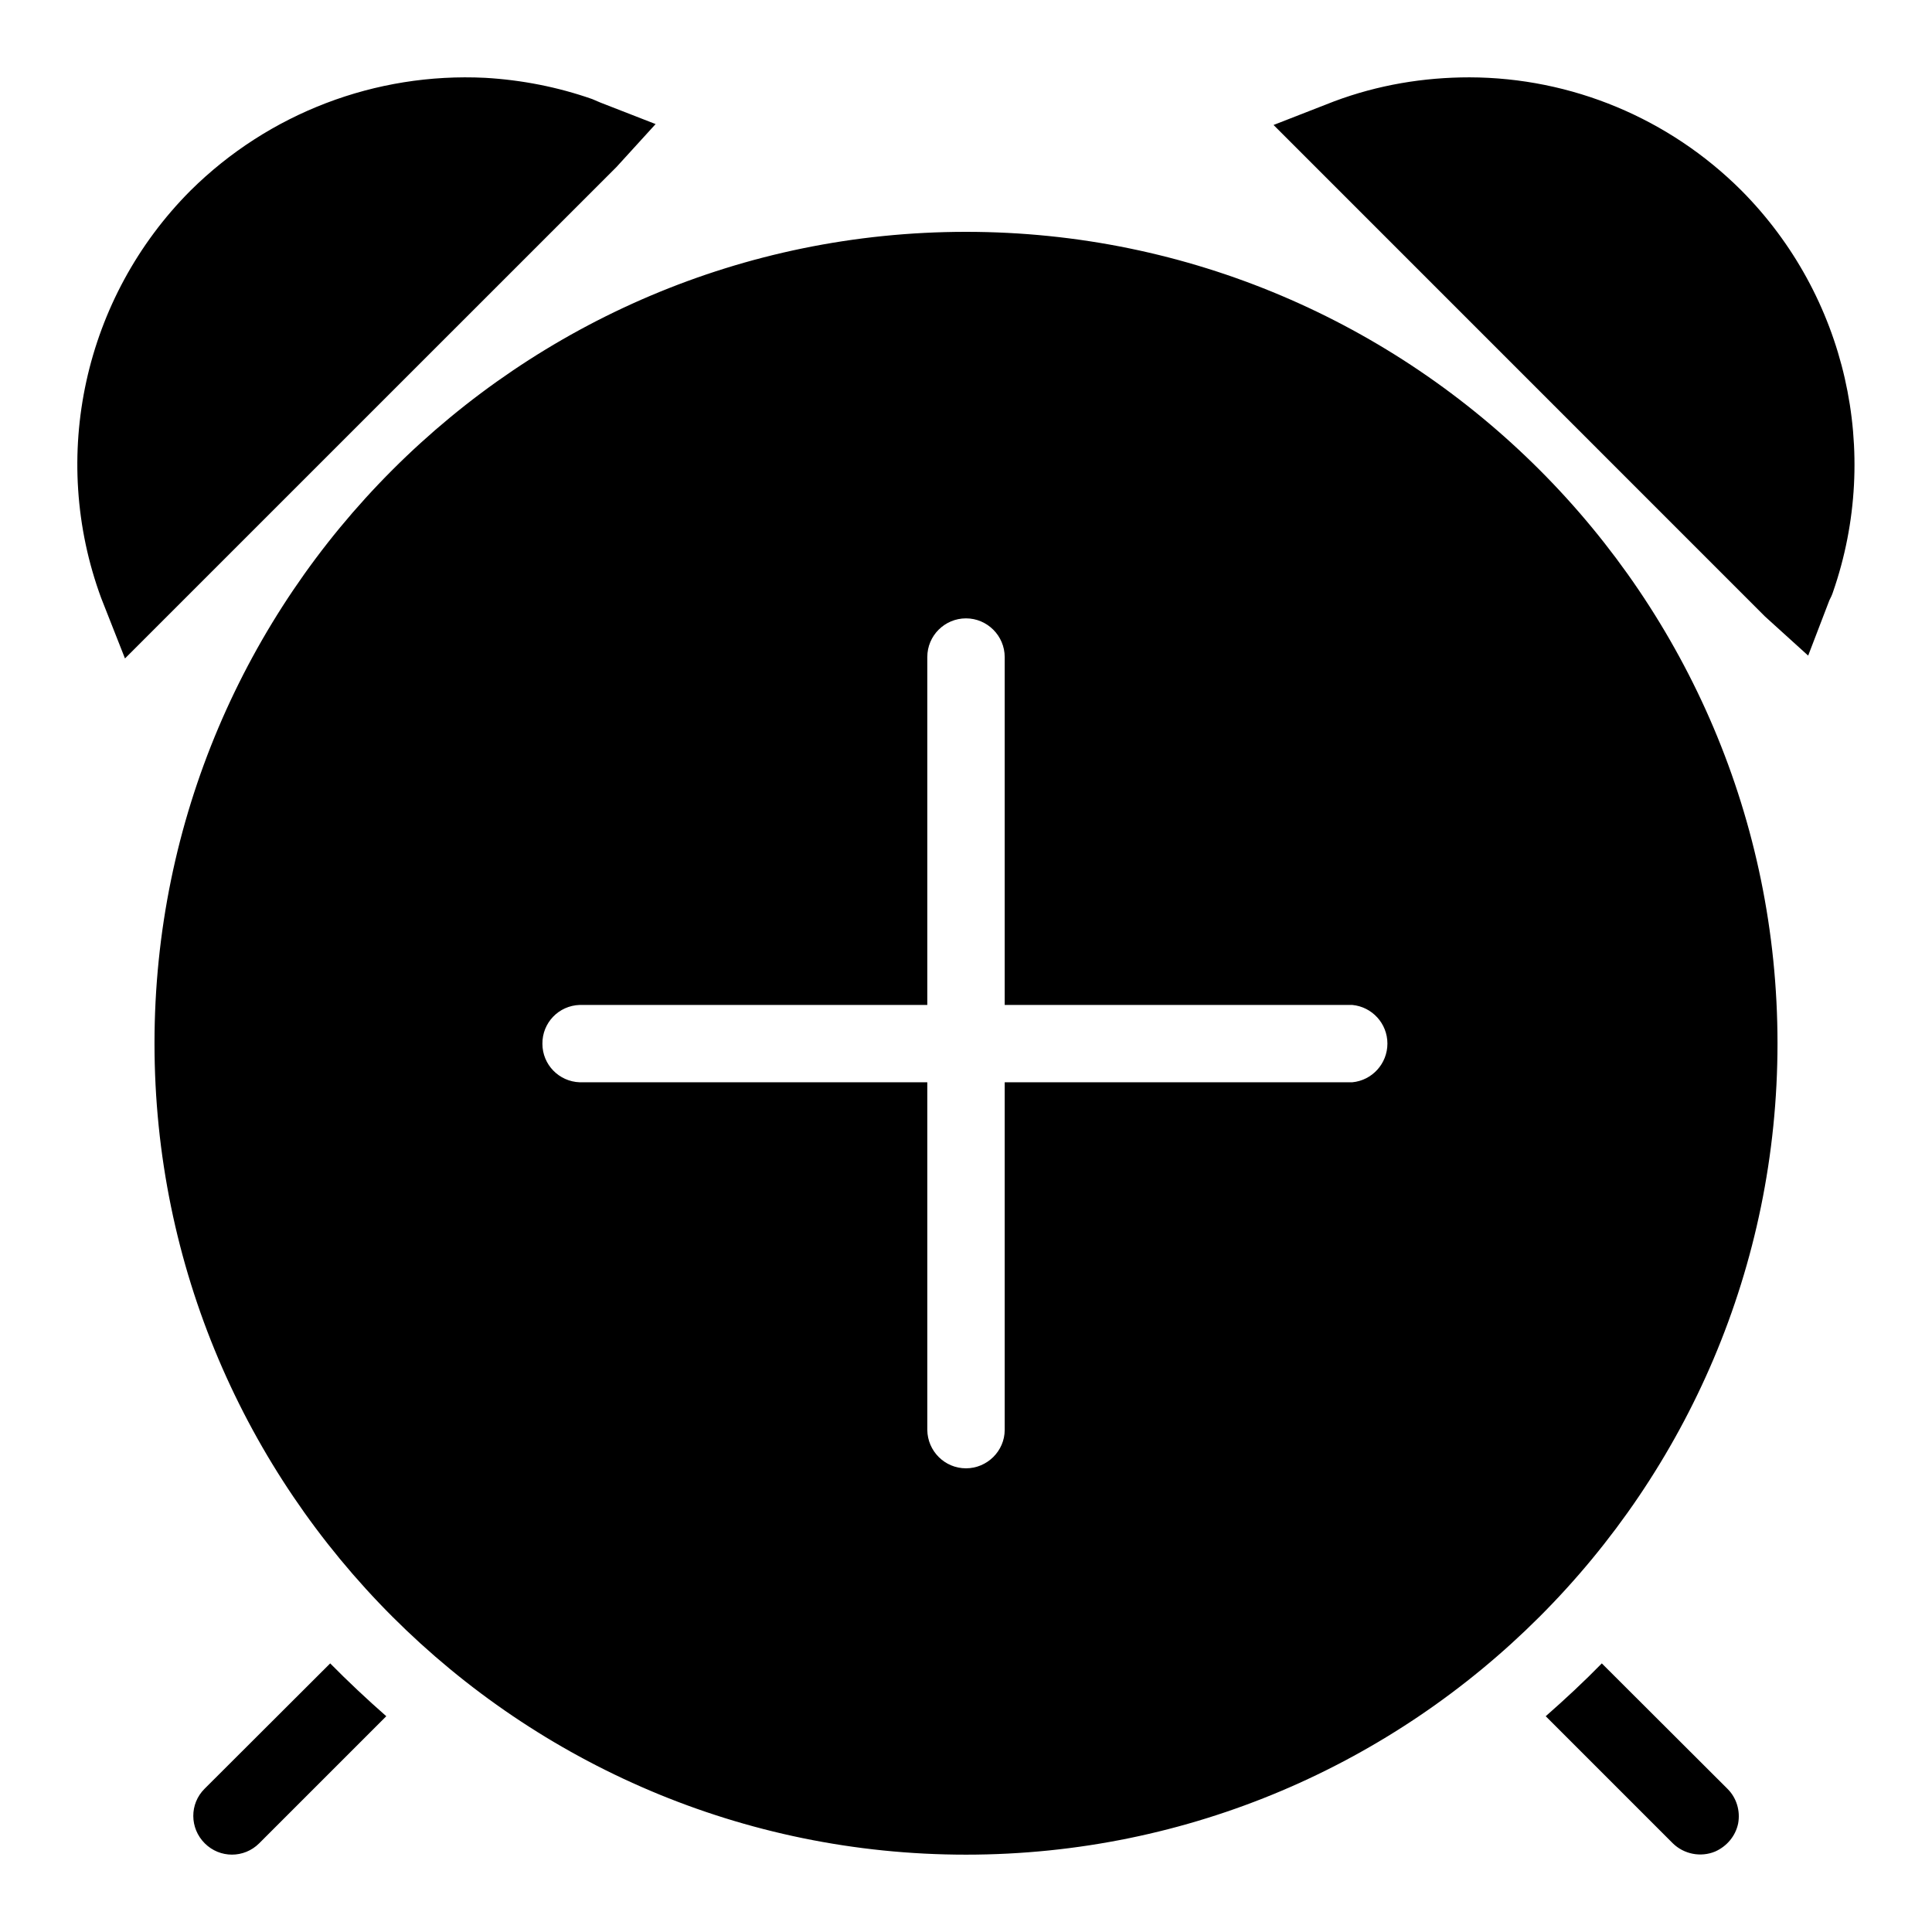
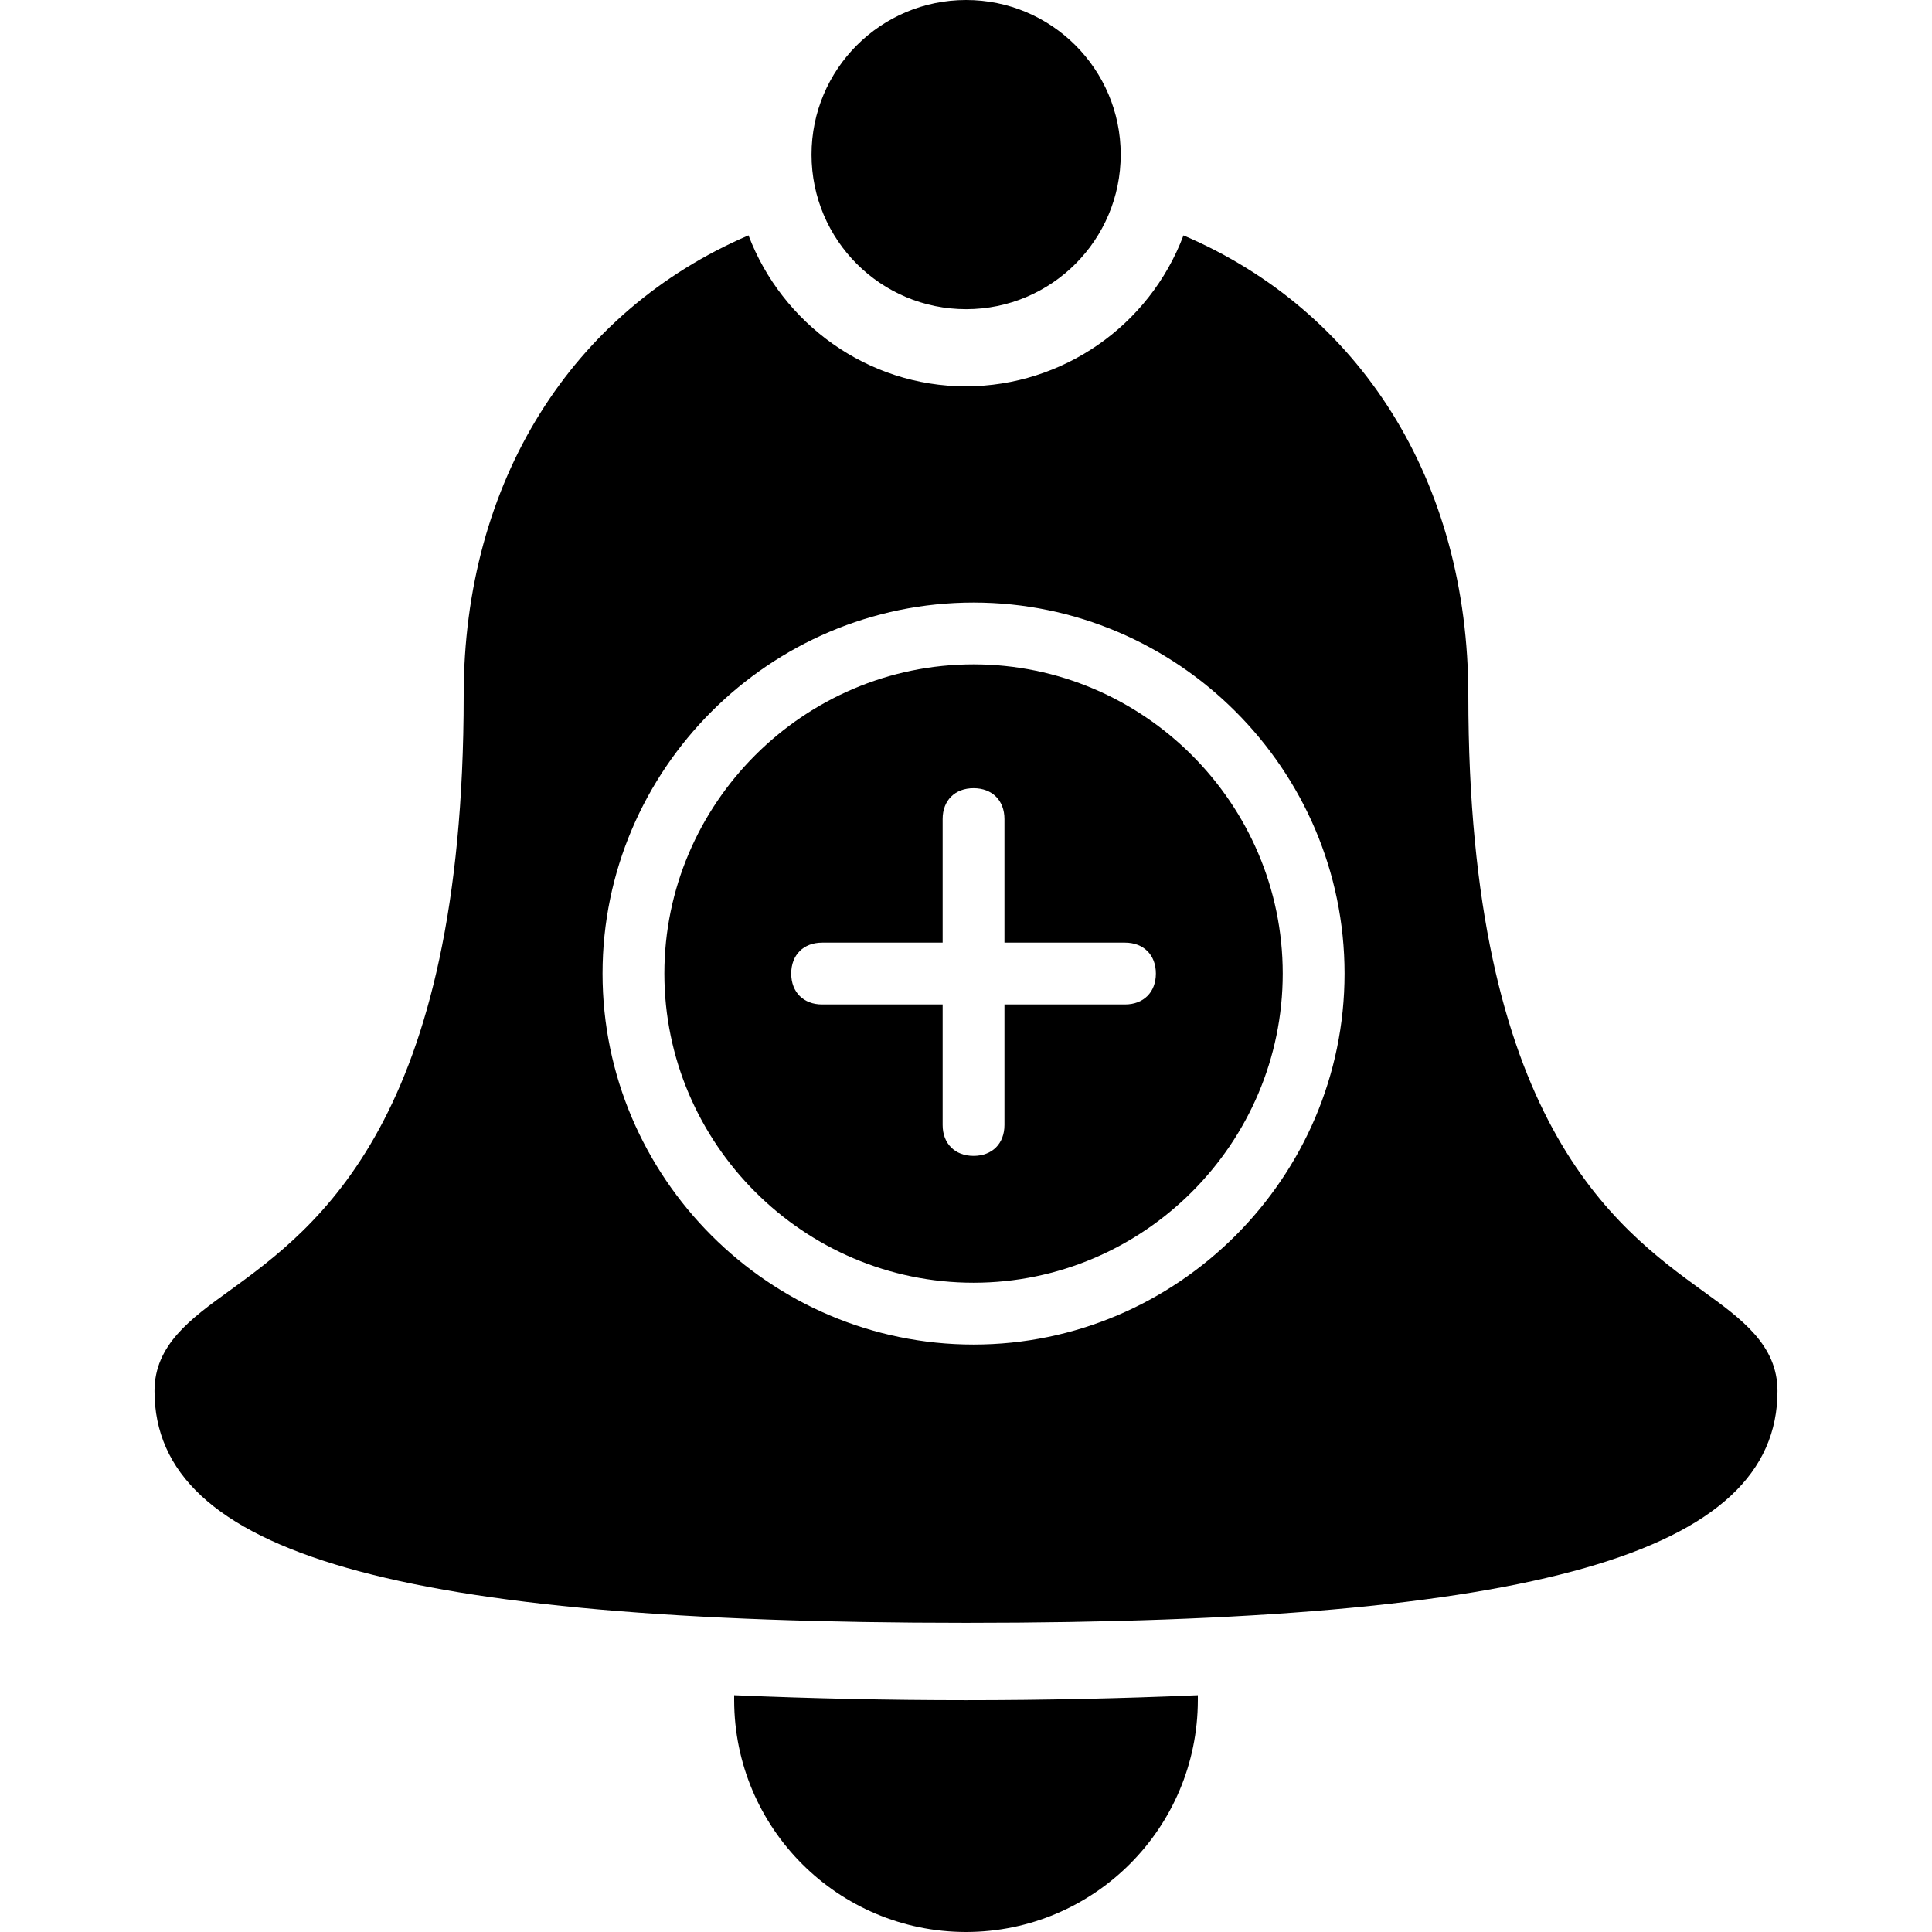
- <svg xmlns="http://www.w3.org/2000/svg" width="32" height="32" viewBox="0 0 32 32">
-   <path fill-rule="nonzero" fill="rgb(0%, 0%, 0%)" fill-opacity="1" d="M 24.34 1.281 C 23.582 1.281 22.824 1.406 22.094 1.68 L 21.094 2.07 L 29.234 10.211 L 29.949 10.859 L 30.301 9.941 C 30.324 9.898 30.344 9.855 30.359 9.809 C 31.168 7.484 30.578 4.902 28.844 3.156 C 27.648 1.961 26.031 1.285 24.34 1.281 M 8.035 1.289 C 6.219 1.199 4.449 1.875 3.156 3.156 C 1.391 4.926 0.812 7.562 1.676 9.906 L 2.07 10.906 L 10.211 2.766 L 10.859 2.055 L 9.945 1.699 L 9.809 1.641 C 9.238 1.441 8.641 1.324 8.035 1.289 M 16 3.84 C 8.59 3.84 2.559 9.871 2.559 17.281 C 2.559 24.691 8.59 30.719 16 30.719 C 23.41 30.719 29.441 24.691 29.441 17.281 C 29.441 9.871 23.41 3.84 16 3.84 M 16 10.242 C 16.352 10.242 16.641 10.531 16.641 10.883 L 16.641 16.645 L 22.398 16.645 C 22.727 16.676 22.98 16.953 22.98 17.285 C 22.98 17.617 22.727 17.895 22.398 17.926 L 16.641 17.926 L 16.641 23.684 C 16.641 24.031 16.352 24.32 16 24.32 C 15.648 24.32 15.363 24.035 15.359 23.684 L 15.359 17.926 L 9.602 17.926 C 9.258 17.914 8.984 17.633 8.984 17.289 C 8.98 16.941 9.254 16.656 9.602 16.645 L 15.359 16.645 L 15.359 10.883 C 15.359 10.527 15.648 10.242 16 10.242 M 5.469 27.551 L 3.387 29.629 C 3.137 29.879 3.141 30.281 3.391 30.531 C 3.641 30.781 4.043 30.781 4.293 30.531 L 6.398 28.426 C 6.078 28.145 5.766 27.852 5.469 27.551 M 26.531 27.551 C 26.234 27.855 25.922 28.145 25.602 28.426 L 27.707 30.531 C 27.891 30.711 28.168 30.766 28.406 30.668 C 28.602 30.582 28.746 30.41 28.789 30.203 C 28.828 29.992 28.762 29.777 28.613 29.629 Z M 26.531 27.551 " />
+ <svg xmlns="http://www.w3.org/2000/svg" role="img" viewBox="0 0 32 32" height="32" width="32">
+   <defs>
+     <clipPath id="add-alarm_svg__clip-0">
+       <path d="M2 0h28v32H2Zm0 0" />
+     </clipPath>
+     <clipPath id="add-alarm_svg__clip-1">
+       <path d="M0 32V0h32v32ZM16.125 9.98c-3.379 0-6.145 2.766-6.145 6.145 0 3.379 2.766 6.145 6.145 6.145 3.379 0 6.145-2.766 6.145-6.145 0-3.379-2.766-6.145-6.145-6.145m0 0" />
+     </clipPath>
+   </defs>
+   <g clip-path="url(#add-alarm_svg__clip-0)">
+     <g clip-path="url(#add-alarm_svg__clip-1)">
+       <path d="M16 0a2.56 2.56 0 1 0 .004 5.121A2.56 2.56 0 0 0 16 0m-3.602 3.898C9.477 5.152 7.68 7.973 7.68 11.52c0 7.039-2.434 8.808-3.88 9.859-.644.465-1.241.898-1.241 1.66 0 2.695 4.02 3.84 13.441 3.84 9.422 0 13.441-1.145 13.441-3.84 0-.762-.597-1.195-1.242-1.66-1.445-1.05-3.879-2.82-3.879-9.86 0-3.558-1.793-6.37-4.718-7.62-.567 1.5-2 2.496-3.602 2.5-1.64 0-3.05-1.047-3.602-2.5m-.238 24.18v.081A3.844 3.844 0 0 0 16 32a3.844 3.844 0 0 0 3.84-3.84v-.082c-2.559.11-5.121.11-7.68 0m0 0" />
+     </g>
+   </g>
+   <path d="M16.125 11.004c-2.816 0-5.121 2.305-5.121 5.121 0 2.816 2.305 5.121 5.121 5.121 2.816 0 5.121-2.305 5.121-5.121 0-2.816-2.305-5.121-5.121-5.121m2.508 5.633h-1.996v1.996c0 .308-.203.512-.512.512s-.512-.204-.512-.512v-1.996h-1.996c-.308 0-.512-.203-.512-.512s.204-.512.512-.512h1.996v-2.047c0-.308.203-.511.512-.511s.512.203.512.511v2.047h1.996c.308 0 .512.203.512.512s-.204.512-.512.512m0 0" />
</svg>
